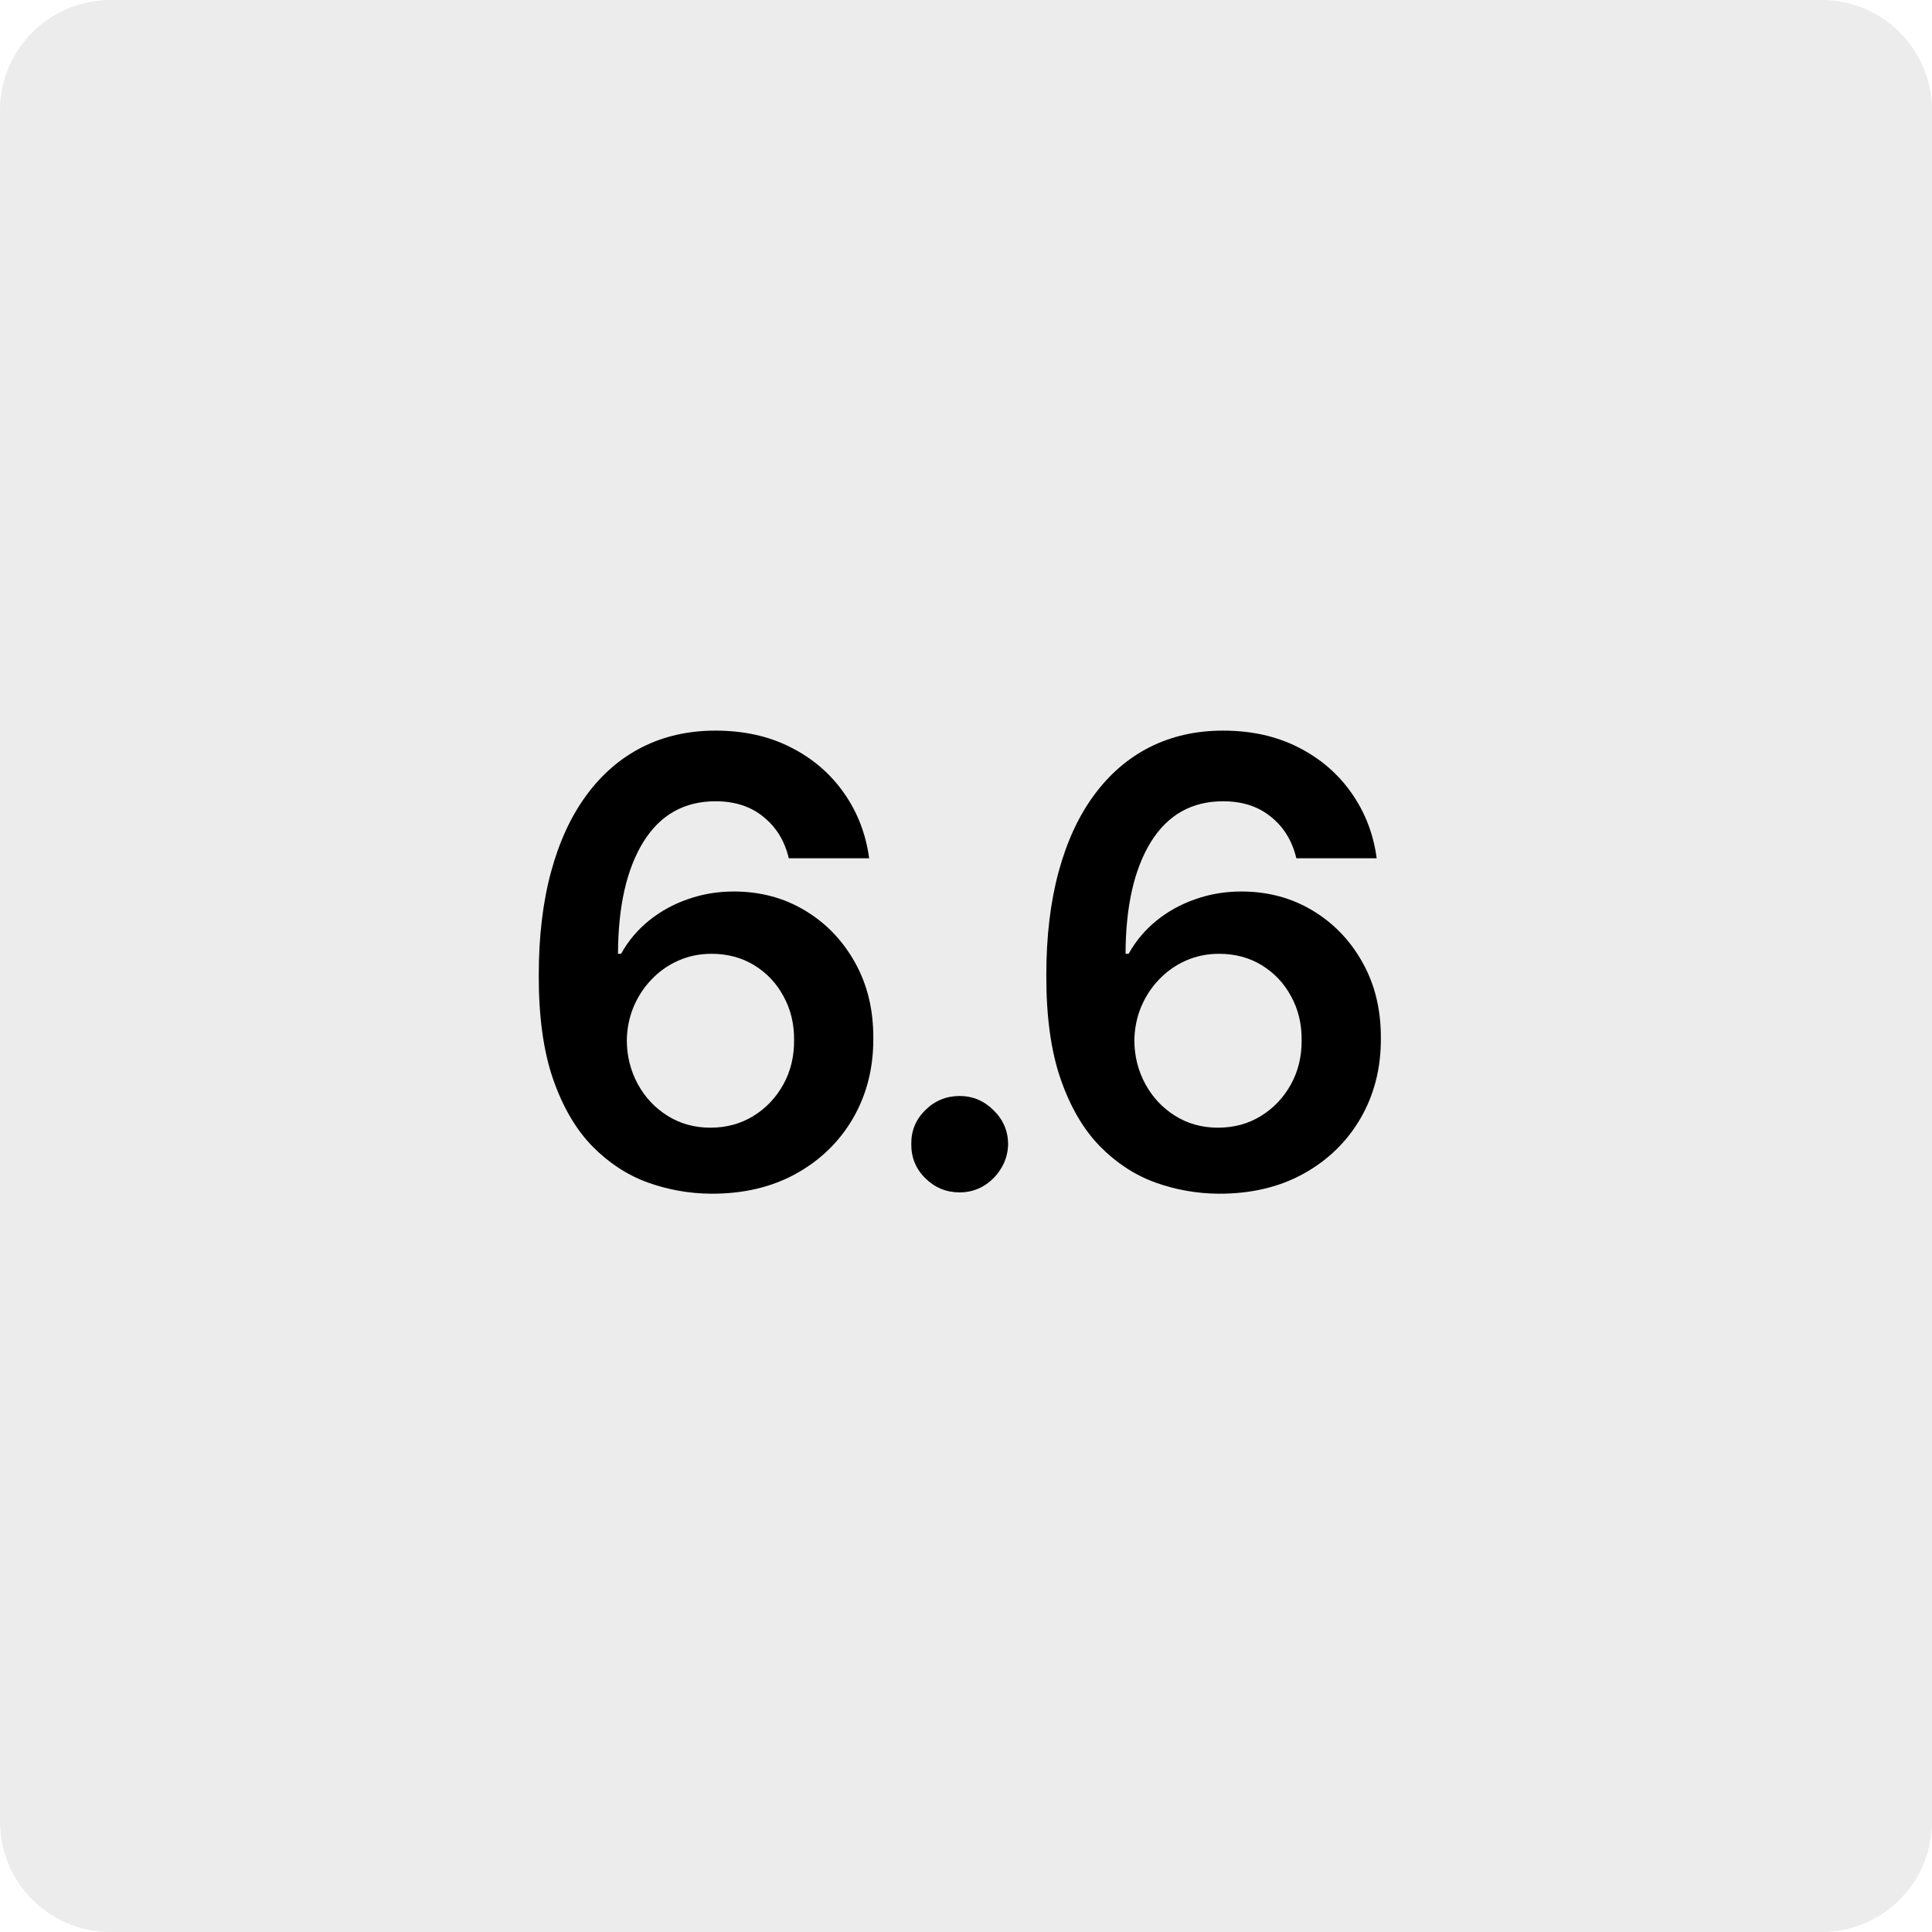
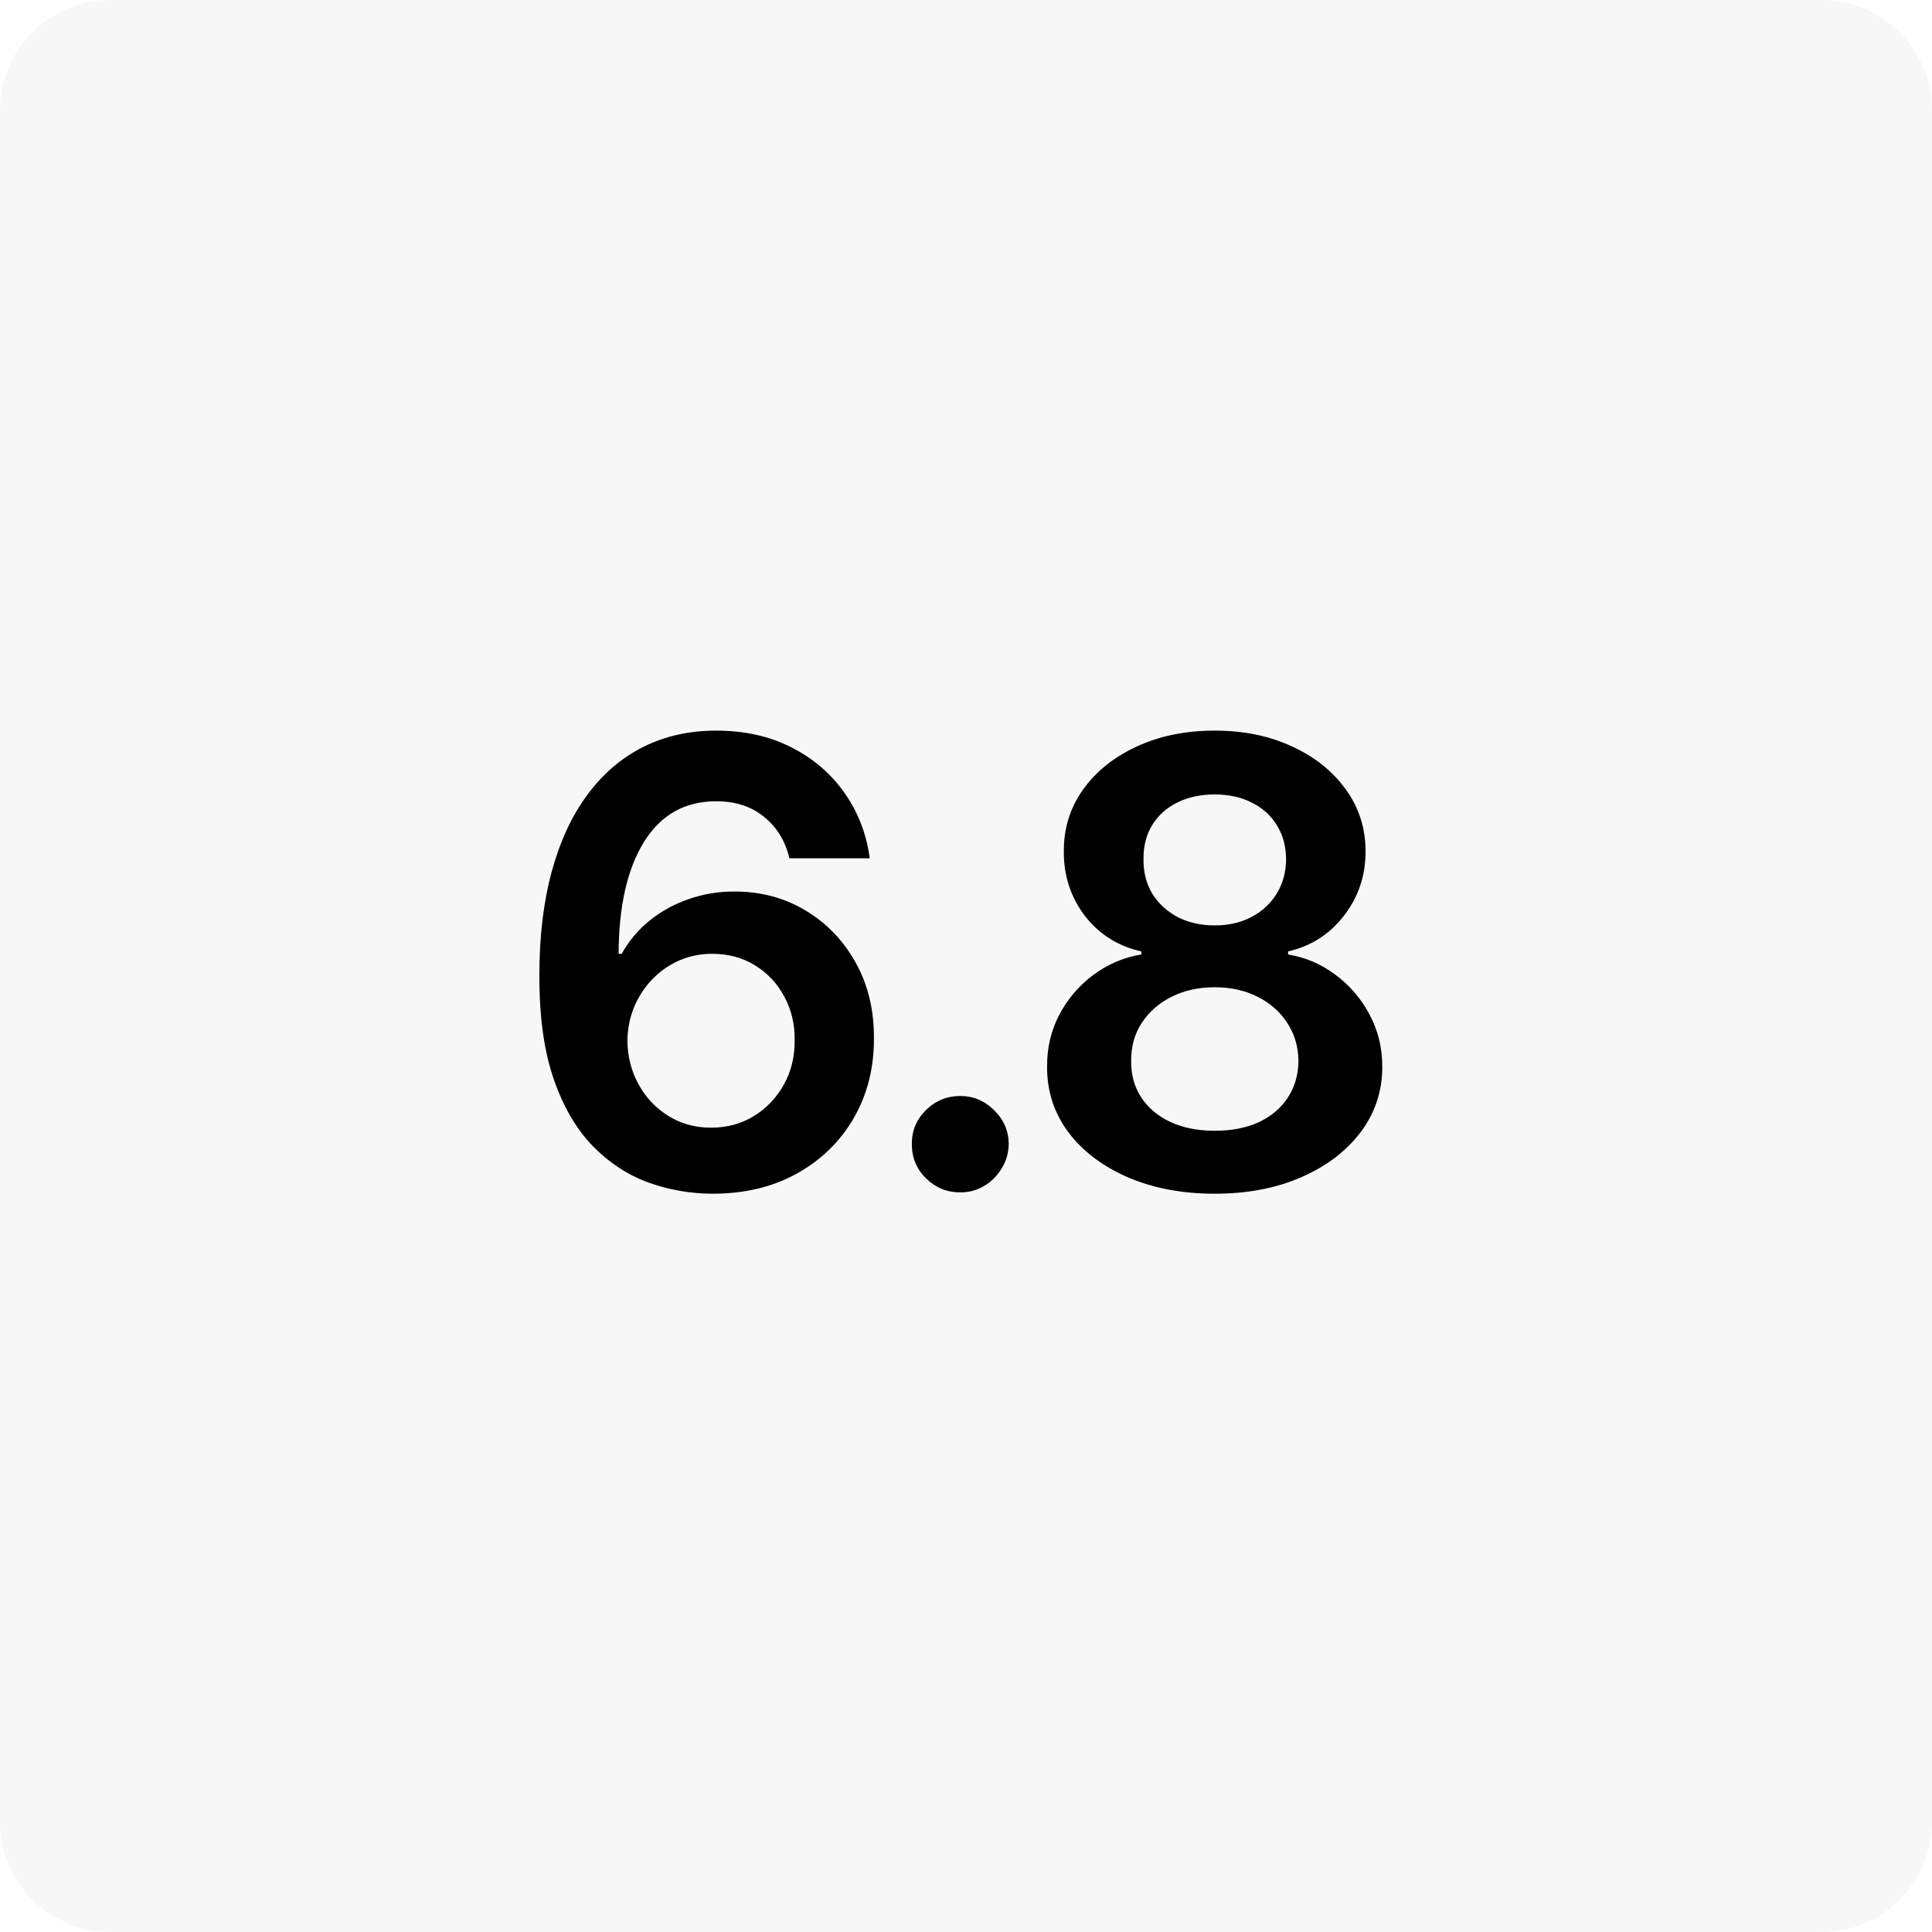
<svg xmlns="http://www.w3.org/2000/svg" width="280" height="280" viewBox="0 0 280 280" fill="none">
-   <path d="M0 16C0 7.163 7.163 0 16 0H264C272.837 0 280 7.163 280 16V264C280 272.837 272.837 280 264 280H16C7.163 280 0 272.837 0 264V16Z" fill="#ECECEC" />
-   <path d="M103.026 173C99.9 172.979 96.849 172.437 93.871 171.374C90.894 170.289 88.215 168.535 85.833 166.11C83.451 163.665 81.559 160.422 80.155 156.381C78.752 152.32 78.061 147.291 78.082 141.294C78.082 135.701 78.677 130.714 79.868 126.334C81.059 121.953 82.771 118.253 85.004 115.233C87.237 112.192 89.927 109.874 93.074 108.279C96.243 106.684 99.783 105.887 103.696 105.887C107.8 105.887 111.437 106.695 114.605 108.311C117.795 109.927 120.368 112.139 122.325 114.946C124.281 117.732 125.493 120.879 125.961 124.388H114.318C113.723 121.878 112.5 119.879 110.65 118.391C108.821 116.881 106.503 116.126 103.696 116.126C99.167 116.126 95.679 118.093 93.234 122.027C90.809 125.961 89.587 131.363 89.565 138.231H90.012C91.054 136.36 92.404 134.755 94.063 133.415C95.722 132.075 97.593 131.044 99.677 130.321C101.782 129.576 104.004 129.204 106.344 129.204C110.171 129.204 113.606 130.119 116.647 131.948C119.709 133.776 122.133 136.296 123.919 139.507C125.706 142.697 126.588 146.355 126.567 150.48C126.588 154.776 125.61 158.636 123.632 162.059C121.655 165.462 118.901 168.141 115.371 170.098C111.841 172.054 107.726 173.022 103.026 173ZM102.962 163.431C105.28 163.431 107.354 162.867 109.183 161.74C111.011 160.613 112.457 159.093 113.521 157.179C114.584 155.265 115.105 153.117 115.084 150.735C115.105 148.396 114.595 146.28 113.553 144.388C112.532 142.495 111.118 140.996 109.31 139.89C107.503 138.784 105.44 138.231 103.122 138.231C101.399 138.231 99.794 138.561 98.305 139.22C96.817 139.88 95.52 140.794 94.414 141.964C93.308 143.112 92.436 144.452 91.798 145.983C91.181 147.493 90.862 149.109 90.841 150.831C90.862 153.107 91.394 155.201 92.436 157.115C93.478 159.029 94.913 160.56 96.742 161.708C98.571 162.857 100.644 163.431 102.962 163.431ZM139.088 172.809C137.152 172.809 135.494 172.128 134.111 170.767C132.729 169.406 132.049 167.748 132.07 165.791C132.049 163.877 132.729 162.24 134.111 160.879C135.494 159.518 137.152 158.838 139.088 158.838C140.959 158.838 142.586 159.518 143.968 160.879C145.371 162.24 146.084 163.877 146.105 165.791C146.084 167.089 145.744 168.269 145.084 169.332C144.446 170.395 143.596 171.246 142.533 171.884C141.491 172.501 140.342 172.809 139.088 172.809ZM176.584 173C173.458 172.979 170.407 172.437 167.43 171.374C164.452 170.289 161.773 168.535 159.391 166.11C157.01 163.665 155.117 160.422 153.713 156.381C152.31 152.32 151.619 147.291 151.64 141.294C151.64 135.701 152.236 130.714 153.426 126.334C154.617 121.953 156.329 118.253 158.562 115.233C160.795 112.192 163.485 109.874 166.632 108.279C169.801 106.684 173.341 105.887 177.254 105.887C181.358 105.887 184.995 106.695 188.163 108.311C191.353 109.927 193.926 112.139 195.883 114.946C197.839 117.732 199.051 120.879 199.519 124.388H187.876C187.281 121.878 186.058 119.879 184.208 118.391C182.379 116.881 180.061 116.126 177.254 116.126C172.725 116.126 169.237 118.093 166.792 122.027C164.367 125.961 163.145 131.363 163.123 138.231H163.57C164.612 136.36 165.962 134.755 167.621 133.415C169.28 132.075 171.151 131.044 173.235 130.321C175.34 129.576 177.563 129.204 179.902 129.204C183.73 129.204 187.164 130.119 190.205 131.948C193.267 133.776 195.691 136.296 197.478 139.507C199.264 142.697 200.146 146.355 200.125 150.48C200.146 154.776 199.168 158.636 197.19 162.059C195.213 165.462 192.459 168.141 188.929 170.098C185.399 172.054 181.284 173.022 176.584 173ZM176.521 163.431C178.838 163.431 180.912 162.867 182.741 161.74C184.569 160.613 186.016 159.093 187.079 157.179C188.142 155.265 188.663 153.117 188.642 150.735C188.663 148.396 188.153 146.28 187.111 144.388C186.09 142.495 184.676 140.996 182.868 139.89C181.061 138.784 178.998 138.231 176.68 138.231C174.958 138.231 173.352 138.561 171.863 139.22C170.375 139.88 169.078 140.794 167.972 141.964C166.866 143.112 165.994 144.452 165.356 145.983C164.74 147.493 164.421 149.109 164.399 150.831C164.421 153.107 164.952 155.201 165.994 157.115C167.036 159.029 168.472 160.56 170.3 161.708C172.129 162.857 174.203 163.431 176.521 163.431Z" fill="black" />
+   <path d="M0 16C0 7.163 7.163 0 16 0H264C272.837 0 280 7.163 280 16V264C280 272.837 272.837 280 264 280H16C7.163 280 0 272.837 0 264V16Z" fill="#F7F7F7" />
+   <path d="M103.115 173.001C99.989 172.979 96.937 172.437 93.96 171.374C90.983 170.289 88.304 168.535 85.922 166.111C83.54 163.665 81.647 160.422 80.244 156.382C78.841 152.32 78.149 147.291 78.171 141.294C78.171 135.701 78.766 130.714 79.957 126.334C81.148 121.953 82.86 118.253 85.093 115.233C87.325 112.192 90.016 109.874 93.163 108.279C96.331 106.685 99.872 105.887 103.785 105.887C107.889 105.887 111.525 106.695 114.694 108.311C117.884 109.928 120.457 112.139 122.413 114.946C124.37 117.732 125.582 120.879 126.05 124.388H114.407C113.811 121.879 112.589 119.88 110.739 118.391C108.91 116.881 106.592 116.126 103.785 116.126C99.255 116.126 95.768 118.093 93.322 122.028C90.898 125.962 89.675 131.363 89.654 138.232H90.1C91.142 136.36 92.493 134.755 94.152 133.415C95.81 132.075 97.682 131.044 99.766 130.321C101.871 129.577 104.093 129.205 106.432 129.205C110.26 129.205 113.694 130.119 116.735 131.948C119.798 133.777 122.222 136.297 124.008 139.508C125.794 142.697 126.677 146.355 126.656 150.481C126.677 154.776 125.699 158.636 123.721 162.06C121.743 165.462 118.99 168.141 115.459 170.098C111.929 172.054 107.815 173.022 103.115 173.001ZM103.051 163.431C105.369 163.431 107.442 162.868 109.271 161.741C111.1 160.613 112.546 159.093 113.609 157.179C114.673 155.265 115.194 153.117 115.172 150.736C115.194 148.397 114.683 146.281 113.641 144.388C112.621 142.495 111.206 140.996 109.399 139.89C107.591 138.785 105.529 138.232 103.211 138.232C101.488 138.232 99.883 138.561 98.394 139.221C96.905 139.88 95.608 140.794 94.502 141.964C93.397 143.112 92.525 144.452 91.887 145.983C91.27 147.493 90.951 149.109 90.93 150.831C90.951 153.107 91.483 155.201 92.525 157.115C93.567 159.029 95.002 160.56 96.831 161.709C98.66 162.857 100.733 163.431 103.051 163.431ZM139.176 172.809C137.241 172.809 135.582 172.129 134.2 170.768C132.818 169.407 132.137 167.748 132.159 165.792C132.137 163.878 132.818 162.24 134.2 160.879C135.582 159.518 137.241 158.838 139.176 158.838C141.048 158.838 142.674 159.518 144.057 160.879C145.46 162.24 146.173 163.878 146.194 165.792C146.173 167.089 145.832 168.269 145.173 169.332C144.535 170.396 143.685 171.246 142.621 171.884C141.579 172.501 140.431 172.809 139.176 172.809ZM176.059 173.001C171.317 173.001 167.106 172.203 163.427 170.608C159.77 169.013 156.899 166.834 154.815 164.069C152.752 161.283 151.731 158.125 151.753 154.595C151.731 151.852 152.327 149.332 153.539 147.036C154.751 144.739 156.389 142.825 158.451 141.294C160.535 139.742 162.853 138.753 165.405 138.327V137.881C162.045 137.137 159.323 135.425 157.239 132.745C155.176 130.045 154.156 126.929 154.177 123.399C154.156 120.039 155.091 117.041 156.984 114.404C158.877 111.767 161.471 109.694 164.767 108.184C168.063 106.653 171.827 105.887 176.059 105.887C180.248 105.887 183.98 106.653 187.255 108.184C190.551 109.694 193.146 111.767 195.038 114.404C196.952 117.041 197.909 120.039 197.909 123.399C197.909 126.929 196.857 130.045 194.751 132.745C192.667 135.425 189.977 137.137 186.681 137.881V138.327C189.233 138.753 191.53 139.742 193.571 141.294C195.634 142.825 197.271 144.739 198.483 147.036C199.717 149.332 200.333 151.852 200.333 154.595C200.333 158.125 199.291 161.283 197.207 164.069C195.123 166.834 192.253 169.013 188.595 170.608C184.959 172.203 180.78 173.001 176.059 173.001ZM176.059 163.878C178.505 163.878 180.631 163.463 182.439 162.634C184.246 161.783 185.65 160.592 186.649 159.061C187.649 157.53 188.159 155.765 188.18 153.766C188.159 151.682 187.617 149.843 186.553 148.248C185.511 146.632 184.076 145.366 182.247 144.452C180.44 143.537 178.377 143.08 176.059 143.08C173.72 143.08 171.636 143.537 169.807 144.452C167.978 145.366 166.532 146.632 165.469 148.248C164.427 149.843 163.916 151.682 163.938 153.766C163.916 155.765 164.406 157.53 165.405 159.061C166.405 160.571 167.808 161.751 169.616 162.602C171.444 163.452 173.592 163.878 176.059 163.878ZM176.059 134.117C178.058 134.117 179.823 133.713 181.354 132.905C182.906 132.097 184.129 130.97 185.022 129.524C185.915 128.078 186.373 126.408 186.394 124.516C186.373 122.644 185.926 121.007 185.054 119.603C184.182 118.178 182.97 117.083 181.418 116.318C179.866 115.531 178.079 115.138 176.059 115.138C173.996 115.138 172.178 115.531 170.604 116.318C169.052 117.083 167.84 118.178 166.968 119.603C166.117 121.007 165.703 122.644 165.724 124.516C165.703 126.408 166.128 128.078 167 129.524C167.893 130.948 169.116 132.075 170.668 132.905C172.242 133.713 174.039 134.117 176.059 134.117Z" fill="black" />
</svg>
